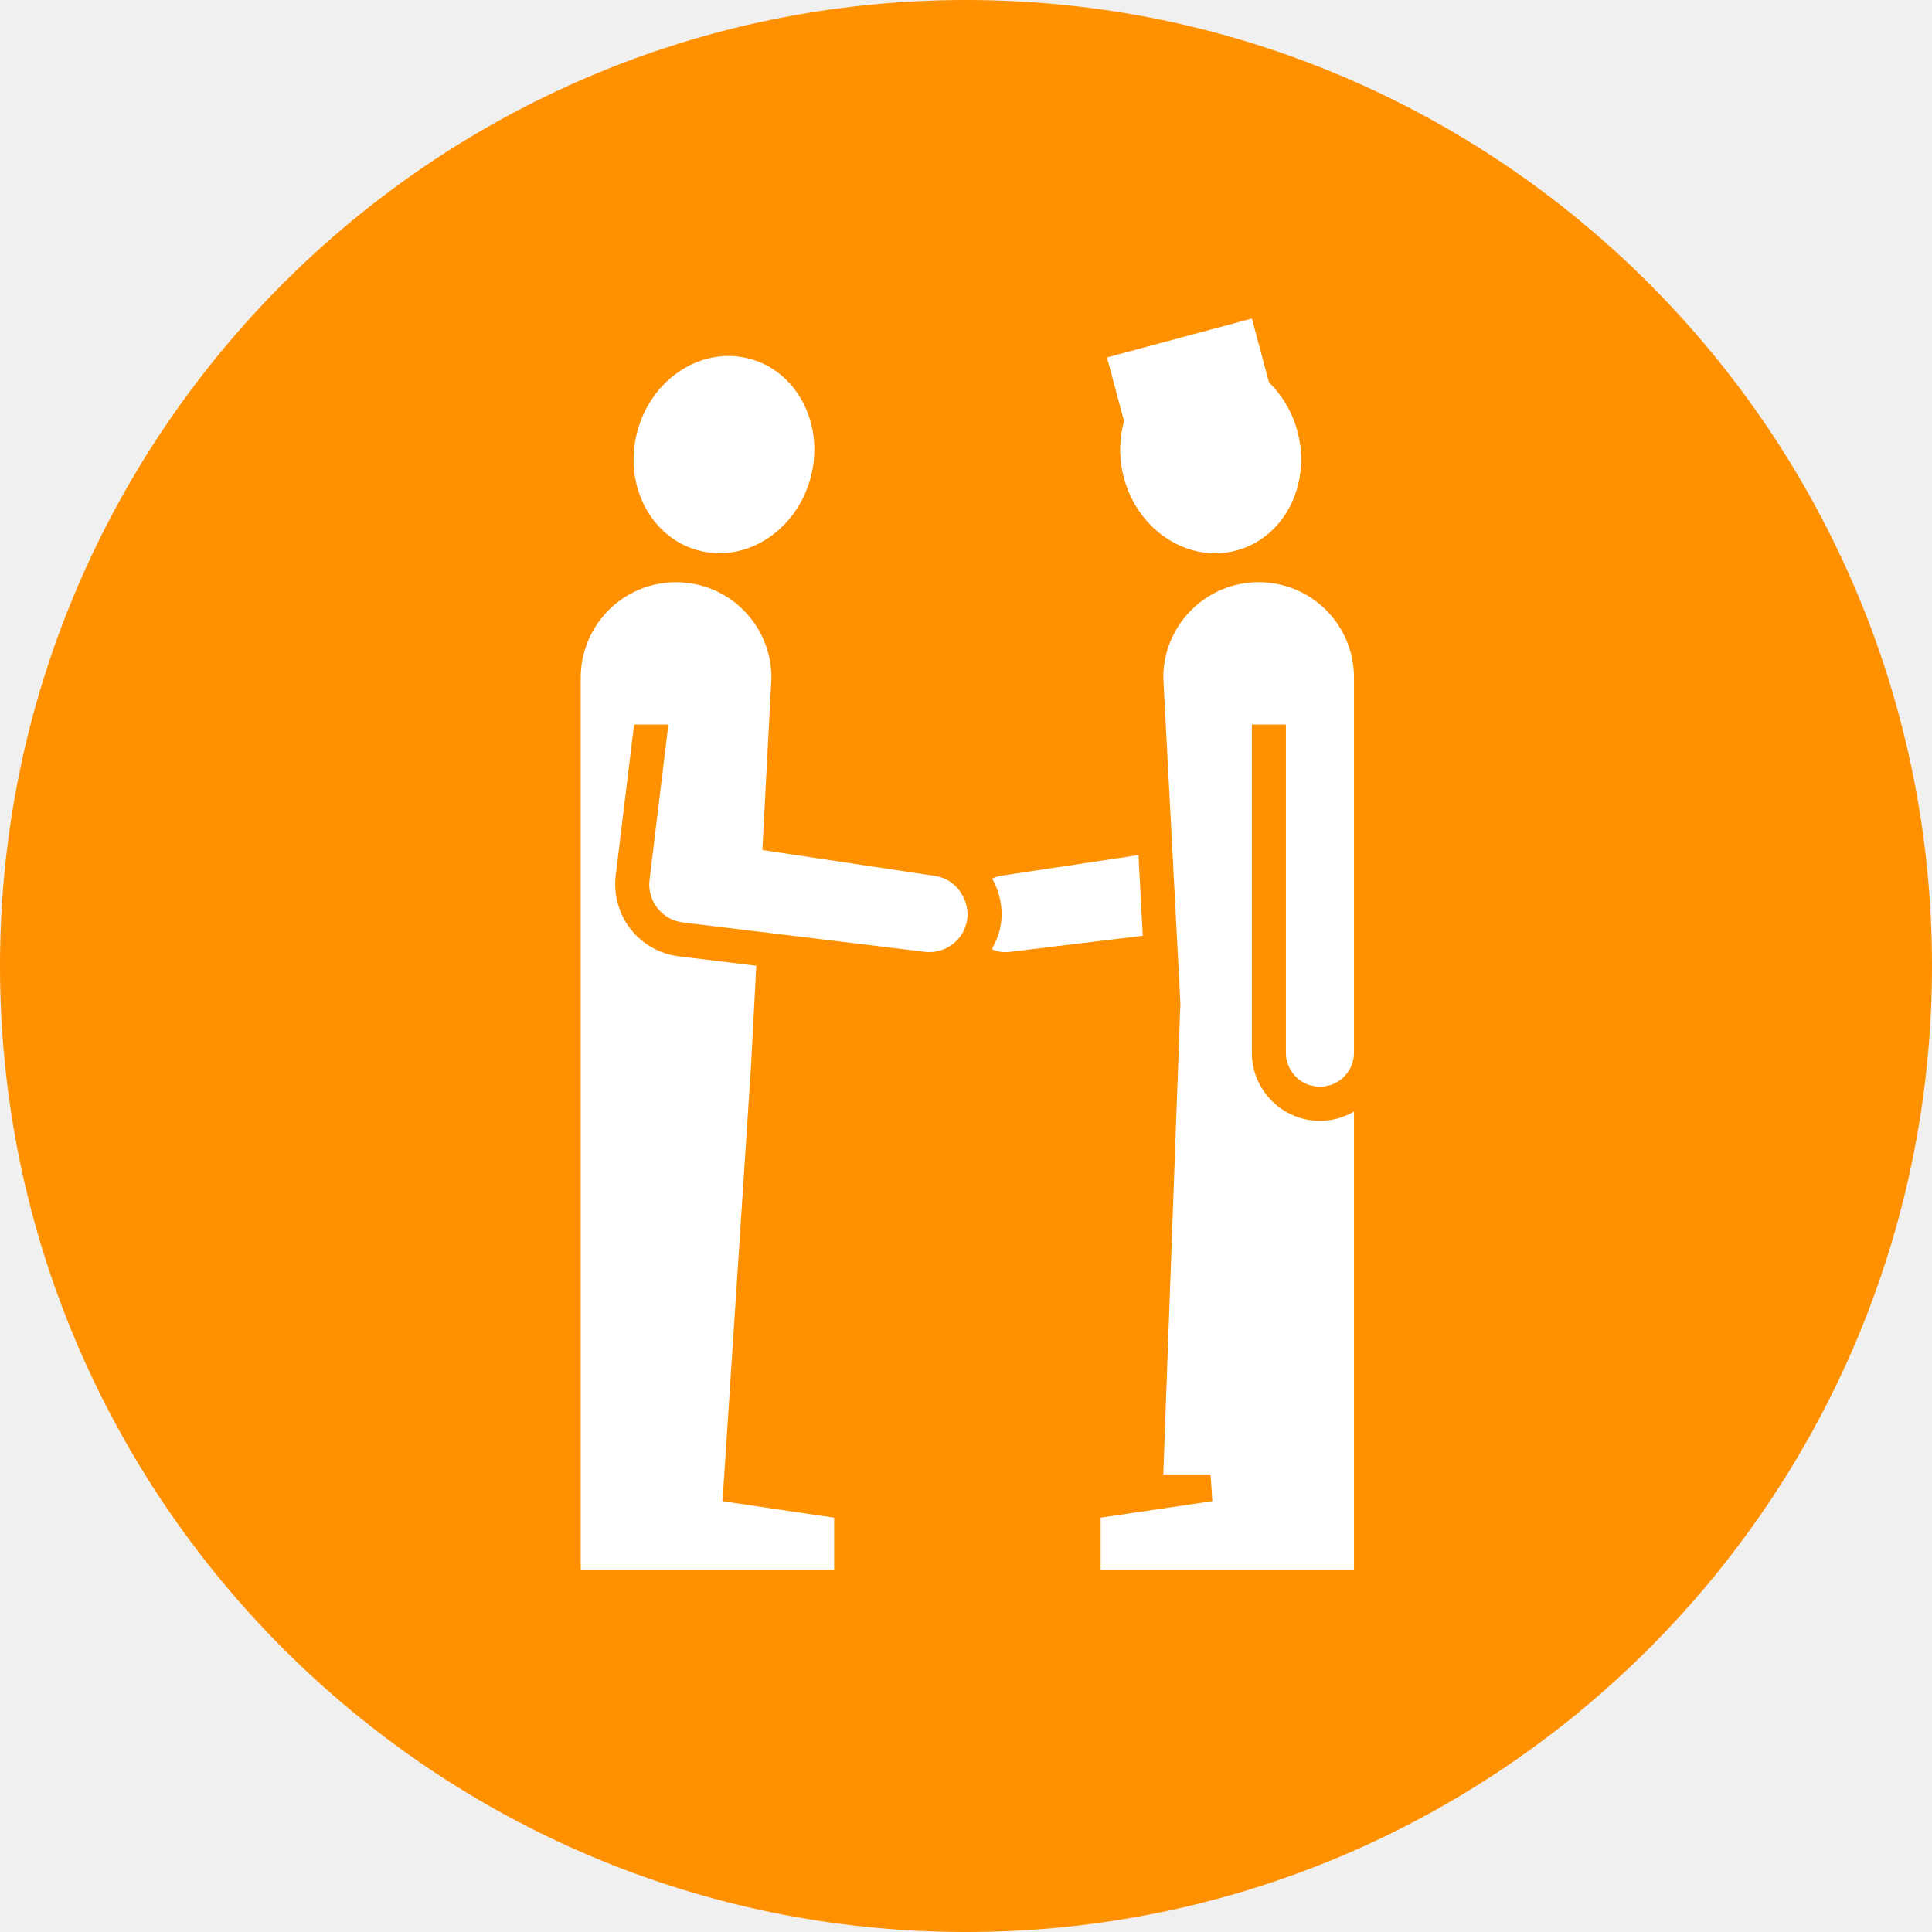
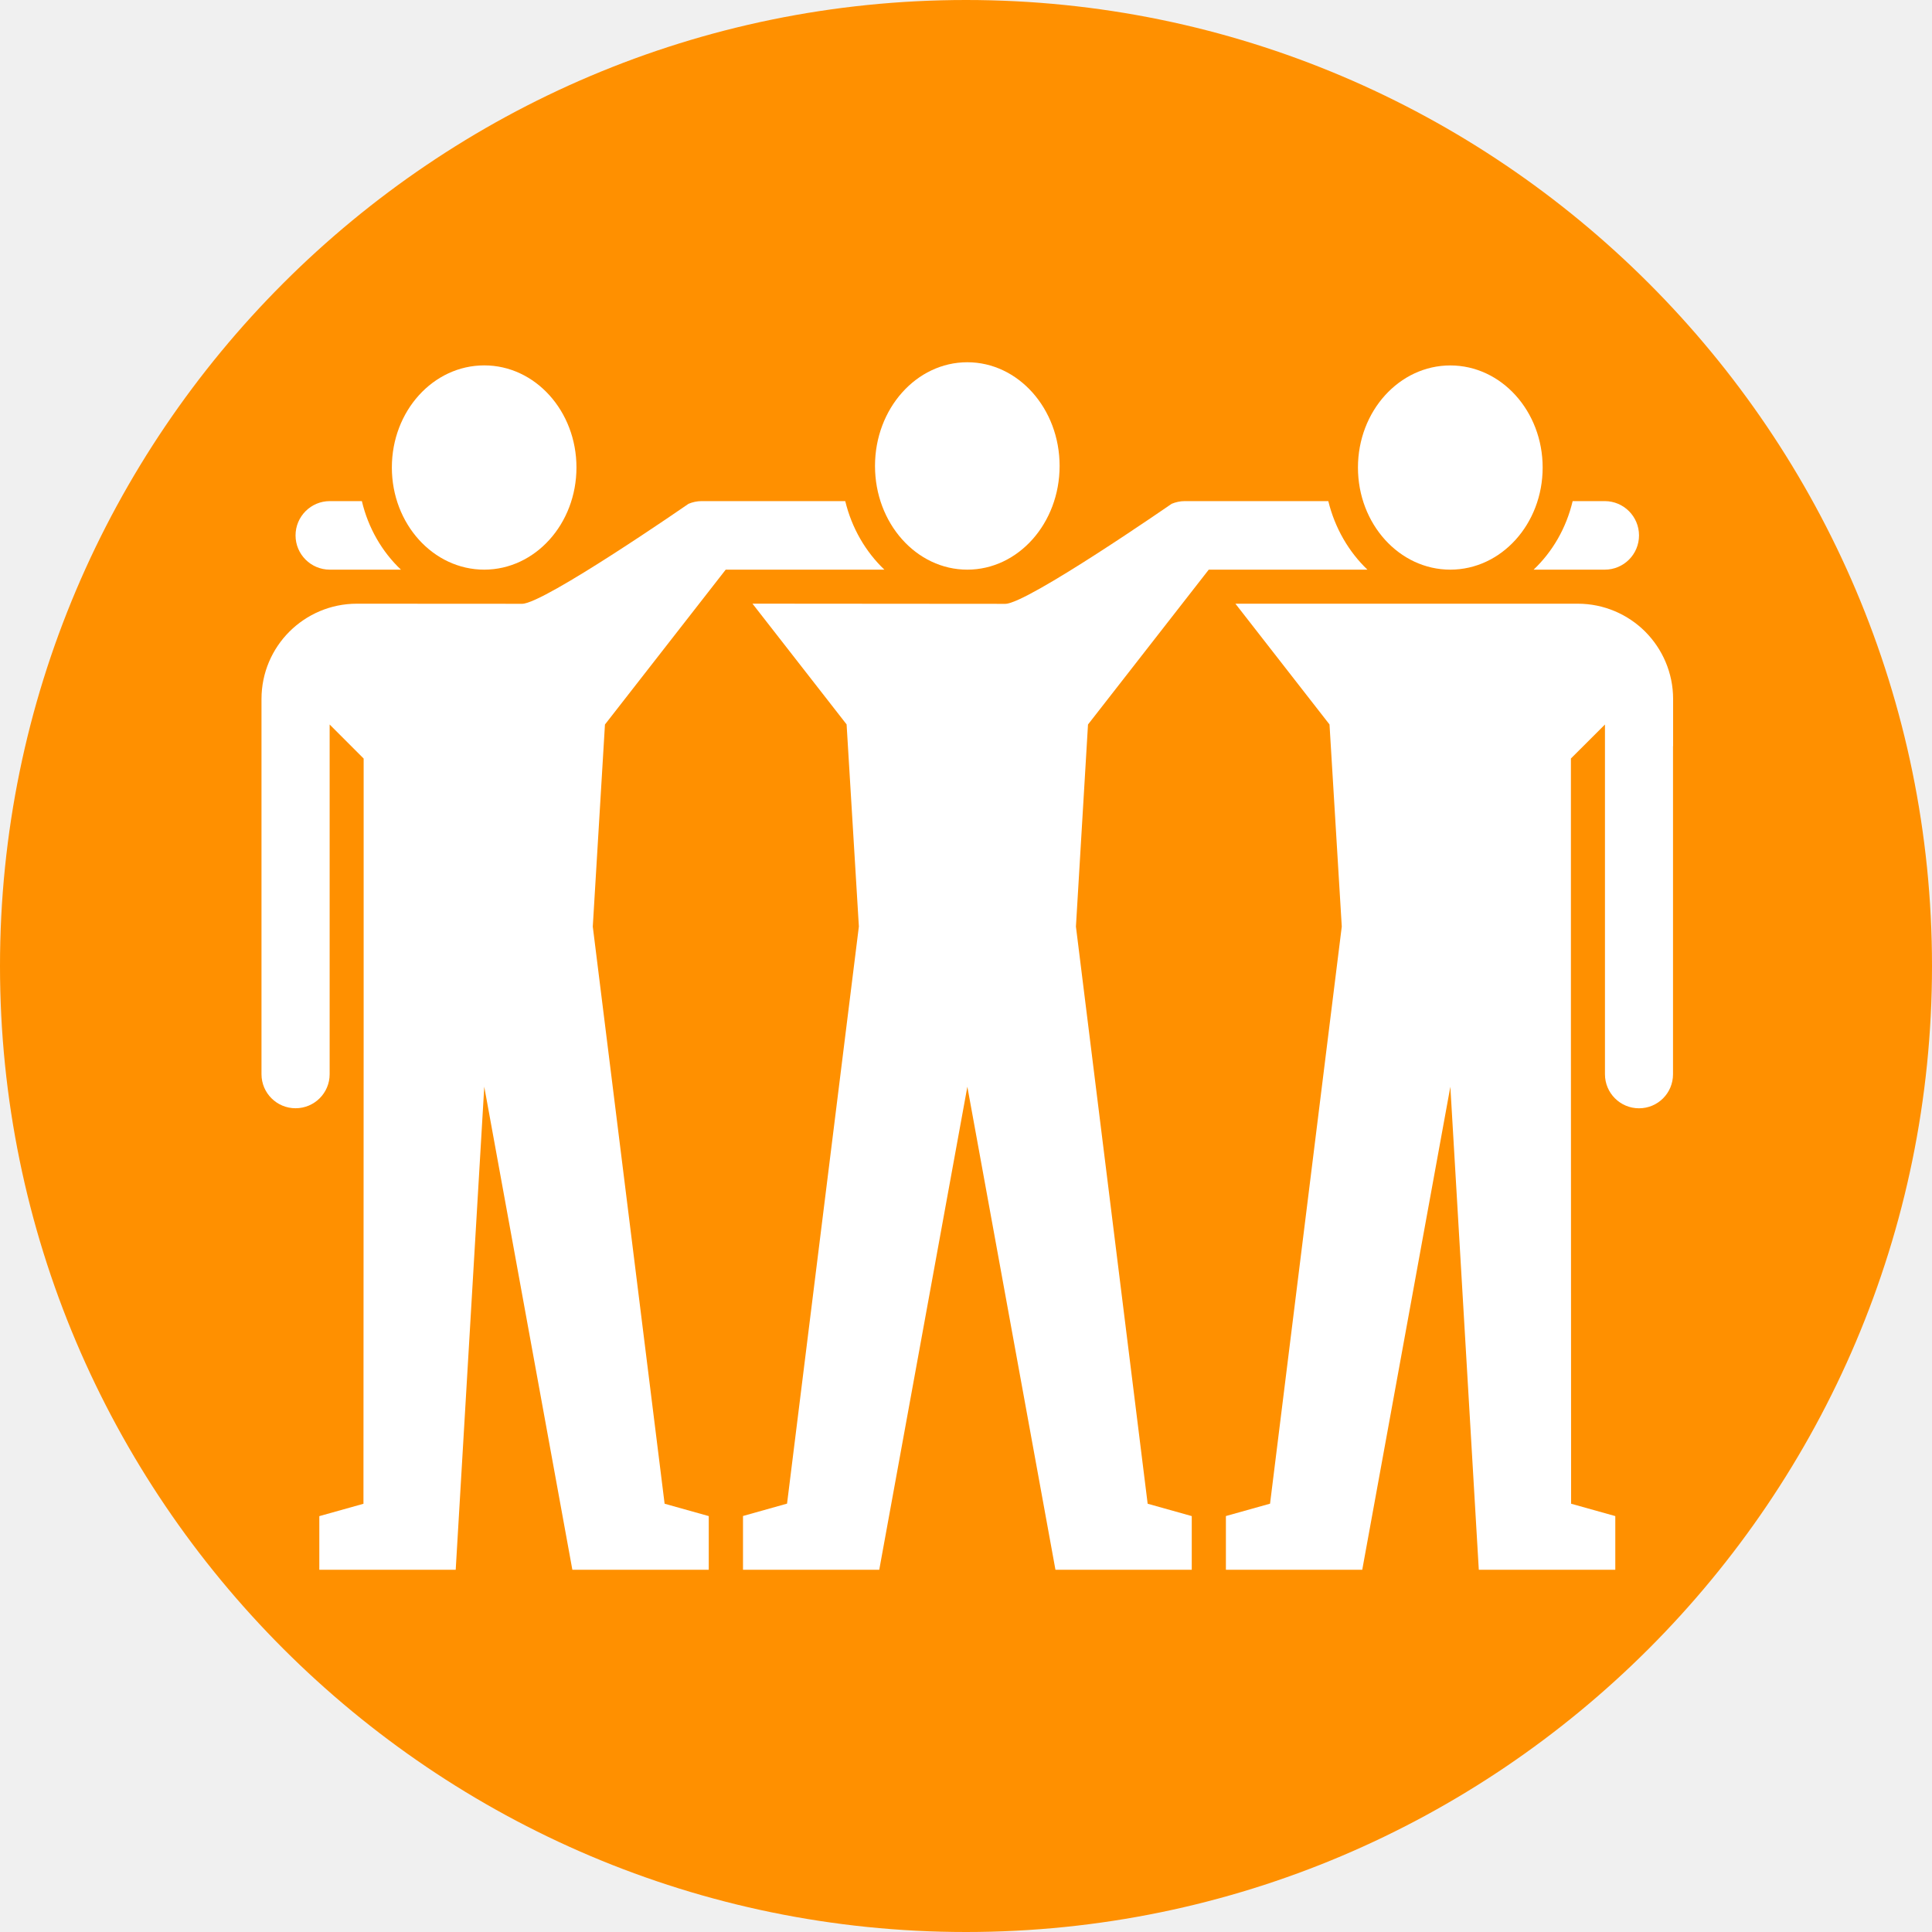
<svg xmlns="http://www.w3.org/2000/svg" version="1.0" id="Layer_1" x="0px" y="0px" width="40px" height="40px" viewBox="0 0 40 40" enable-background="new 0 0 40 40" xml:space="preserve">
-   <path fill="#FF9000" d="M20,0C8.973,0,0,8.972,0,19.999C0,31.028,8.973,40,20,40c11.029,0,20-8.972,20-20.001  C40,8.972,31.029,0,20,0L20,0z" />
-   <ellipse transform="matrix(0.9659 -0.2588 0.2588 0.9659 -1.5818 6.807)" fill="#FFFFFF" cx="25.066" cy="9.412" rx="1.857" ry="2.053" />
+   <ellipse transform="matrix(-0.2588 -0.9659 0.9659 -0.2588 22.4609 36.0578)" fill="#FFFFFF" cx="25.065" cy="9.411" rx="2.053" ry="1.857" />
  <g>
-     <path fill="#FFFFFF" d="M27.456,12.631c-0.358-0.357-0.852-0.578-1.396-0.578s-1.038,0.22-1.396,0.578   c-0.357,0.358-0.579,0.852-0.579,1.397l0.354,6.745l-0.354,9.753h0.979L25.1,31.08l-2.312,0.341v1.08h5.245v-9.486   c-0.208,0.12-0.448,0.191-0.706,0.191c-0.777,0-1.409-0.634-1.409-1.411V15h0.705v6.795c0,0.389,0.315,0.704,0.704,0.704   c0.391,0,0.706-0.315,0.706-0.704V15v-0.972C28.033,13.483,27.812,12.989,27.456,12.631z" />
-     <path fill="#FFFFFF" d="M19.98,18.655c-0.023-0.063-0.054-0.123-0.091-0.179c-0.016-0.022-0.03-0.046-0.047-0.067   c-0.056-0.065-0.12-0.124-0.194-0.168c-0.003-0.002-0.004-0.004-0.007-0.006v0c-0.09-0.053-0.192-0.09-0.303-0.103l-3.554-0.533   l0.188-3.57c0-0.545-0.222-1.039-0.579-1.397c-0.357-0.357-0.852-0.578-1.396-0.578c-0.545,0-1.039,0.22-1.396,0.578   c-0.356,0.358-0.578,0.852-0.578,1.397v18.473h5.247v-1.08l-2.311-0.341l0.591-9.026l0.108-2.06L14.056,19.8   c-0.396-0.048-0.751-0.249-1-0.563c-0.242-0.31-0.354-0.712-0.309-1.105L13.128,15h0.71l-0.39,3.217   c-0.026,0.208,0.034,0.419,0.163,0.584c0.13,0.166,0.32,0.273,0.529,0.298l5.004,0.607c0.071,0.01,0.142,0.008,0.208-0.002   c0.347-0.049,0.632-0.325,0.676-0.689c0.012-0.098,0-0.193-0.023-0.284C19.999,18.705,19.989,18.681,19.98,18.655z" />
-     <path fill="#FFFFFF" d="M23.571,17.704l-2.851,0.428c-0.064,0.008-0.119,0.037-0.177,0.059c0.155,0.275,0.222,0.59,0.184,0.909   c-0.024,0.201-0.099,0.383-0.194,0.552c0.056,0.021,0.11,0.045,0.17,0.053c0.066,0.01,0.137,0.012,0.207,0.002l2.75-0.333   L23.571,17.704z" />
-     <ellipse transform="matrix(-0.2591 0.9659 -0.9659 -0.2591 27.9627 -2.6278)" fill="#FFFFFF" cx="14.989" cy="9.411" rx="2.054" ry="1.857" />
-     <path fill="#FFFFFF" d="M23.272,9.893c0.293,1.096,1.334,1.769,2.325,1.503c0.99-0.264,1.555-1.368,1.262-2.464   c-0.107-0.402-0.315-0.745-0.584-1.008l-0.356-1.329l-3,0.805l0.356,1.329C23.173,9.089,23.165,9.491,23.272,9.893z" />
+     <path fill="#FFFFFF" d="M27.456,12.631c-0.358-0.357-0.853-0.578-1.396-0.578c-0.545,0-1.039,0.22-1.396,0.578   c-0.357,0.358-0.579,0.852-0.579,1.397l0.354,6.746l-0.354,9.752h0.979L25.1,31.08l-2.312,0.341v1.08h5.245v-9.485   c-0.208,0.119-0.448,0.19-0.706,0.19c-0.777,0-1.409-0.634-1.409-1.411V15h0.705v6.795c0,0.389,0.314,0.704,0.704,0.704   c0.391,0,0.706-0.315,0.706-0.704V15v-0.972C28.033,13.483,27.812,12.989,27.456,12.631z" />
+     <path fill="#FFFFFF" d="M19.98,18.655c-0.023-0.063-0.054-0.123-0.091-0.179c-0.016-0.022-0.03-0.046-0.047-0.067   c-0.056-0.065-0.12-0.124-0.194-0.168c-0.003-0.002-0.004-0.004-0.007-0.006l0,0c-0.09-0.053-0.192-0.09-0.303-0.103l-3.554-0.533   l0.188-3.57c0-0.545-0.222-1.039-0.579-1.397c-0.357-0.357-0.852-0.578-1.396-0.578c-0.545,0-1.039,0.22-1.396,0.578   c-0.356,0.358-0.578,0.852-0.578,1.397v18.473h5.247v-1.08l-2.311-0.341l0.591-9.026l0.108-2.06L14.056,19.8   c-0.396-0.048-0.751-0.249-1-0.563c-0.242-0.31-0.354-0.712-0.309-1.105L13.128,15h0.71l-0.39,3.217   c-0.026,0.208,0.034,0.419,0.163,0.584c0.13,0.166,0.32,0.273,0.529,0.298l5.004,0.607c0.071,0.01,0.142,0.008,0.208-0.002   c0.347-0.049,0.632-0.325,0.676-0.689c0.012-0.098,0-0.193-0.023-0.284C19.999,18.705,19.989,18.681,19.98,18.655z" />
+     <path fill="#FFFFFF" d="M23.57,17.704l-2.85,0.428c-0.064,0.008-0.119,0.037-0.178,0.059c0.155,0.275,0.223,0.59,0.184,0.909   c-0.023,0.201-0.099,0.383-0.193,0.552c0.056,0.021,0.109,0.045,0.17,0.053c0.066,0.01,0.137,0.012,0.207,0.002l2.75-0.333   L23.57,17.704z" />
+     <ellipse transform="matrix(0.9659 0.259 -0.259 0.9659 2.9489 -3.5609)" fill="#FFFFFF" cx="14.989" cy="9.412" rx="1.857" ry="2.054" />
+     <path fill="#FFFFFF" d="M23.271,9.893c0.293,1.096,1.334,1.769,2.326,1.503c0.989-0.264,1.555-1.368,1.262-2.464   c-0.107-0.402-0.315-0.745-0.584-1.008l-0.356-1.329l-3,0.805l0.356,1.329C23.173,9.089,23.165,9.491,23.271,9.893z" />
+   </g>
+   <g>
+     <path fill="#FF9000" d="M20,0C8.972,0,0,8.971,0,20c0,11.027,8.972,20,20,20s20-8.973,20-20C40,8.971,31.028,0,20,0L20,0z" />
+     <g>
+       <ellipse fill="#FFFFFF" cx="20.027" cy="9.647" rx="1.911" ry="2.147" />
+       <path fill="#FFFFFF" d="M10.026,11.794c1.054-0.001,1.909-0.947,1.909-2.116c0-1.167-0.855-2.114-1.909-2.113    c-1.058,0-1.913,0.945-1.913,2.114C8.113,10.847,8.97,11.794,10.026,11.794z" />
+       <path fill="#FFFFFF" d="M6.828,11.794h1.473c-0.391-0.37-0.676-0.86-0.809-1.419H6.828c-0.392,0-0.709,0.319-0.709,0.71    C6.119,11.477,6.437,11.794,6.828,11.794z" />
+       <ellipse fill="#FFFFFF" cx="30.027" cy="9.68" rx="1.912" ry="2.114" />
+       <path fill="#FFFFFF" d="M33.225,11.794c0.392,0,0.709-0.317,0.709-0.709c0-0.391-0.317-0.71-0.709-0.71H32.56    c-0.132,0.559-0.418,1.049-0.808,1.419H33.225z" />
+       <path fill="#FFFFFF" d="M34.062,13.077c-0.357-0.356-0.852-0.578-1.396-0.578h-7.088l1.948,2.5l0.254,4.184l-1.485,11.949    l-0.914,0.256V32.5h2.823l1.824-10l0.589,10h2.826v-1.111l-0.915-0.256l-0.004-9.977v-5.452L33.229,15v7.241    c0,0.39,0.316,0.705,0.705,0.705c0.39,0,0.704-0.315,0.704-0.705v-6.795h0.002v-0.972C34.64,13.928,34.418,13.435,34.062,13.077z" />
+       <path fill="#FFFFFF" d="M25.026,11.794h3.285c-0.387-0.37-0.673-0.86-0.81-1.419H24.53c-0.095,0-0.187,0.02-0.273,0.056    c0,0-2.992,2.071-3.444,2.071c-0.169,0-5.234-0.004-5.234-0.004l1.949,2.5l0.254,4.184l-1.487,11.949l-0.912,0.256V32.5h2.821    l1.824-10l1.824,10h2.822v-1.111l-0.913-0.256l-1.485-11.949L22.526,15L25.026,11.794z" />
+       <path fill="#FFFFFF" d="M15.025,11.794h3.285c-0.388-0.37-0.675-0.86-0.81-1.419h-2.974c-0.093,0-0.187,0.02-0.271,0.056    c0,0-2.993,2.07-3.445,2.07c-0.168,0-3.422-0.002-3.422-0.002c-0.546,0-1.039,0.222-1.396,0.578    c-0.358,0.358-0.578,0.851-0.578,1.396v0.972l0,0v6.795c0,0.39,0.316,0.705,0.705,0.705c0.39,0,0.706-0.315,0.706-0.705V15    l0.704,0.705v5.452l-0.004,9.977l-0.914,0.256V32.5h2.824l0.591-10v-0.001L11.85,32.5h2.08h0.744v-1.111l-0.914-0.256    l-1.487-11.949L12.525,15L15.025,11.794z" />
+     </g>
  </g>
</svg>
